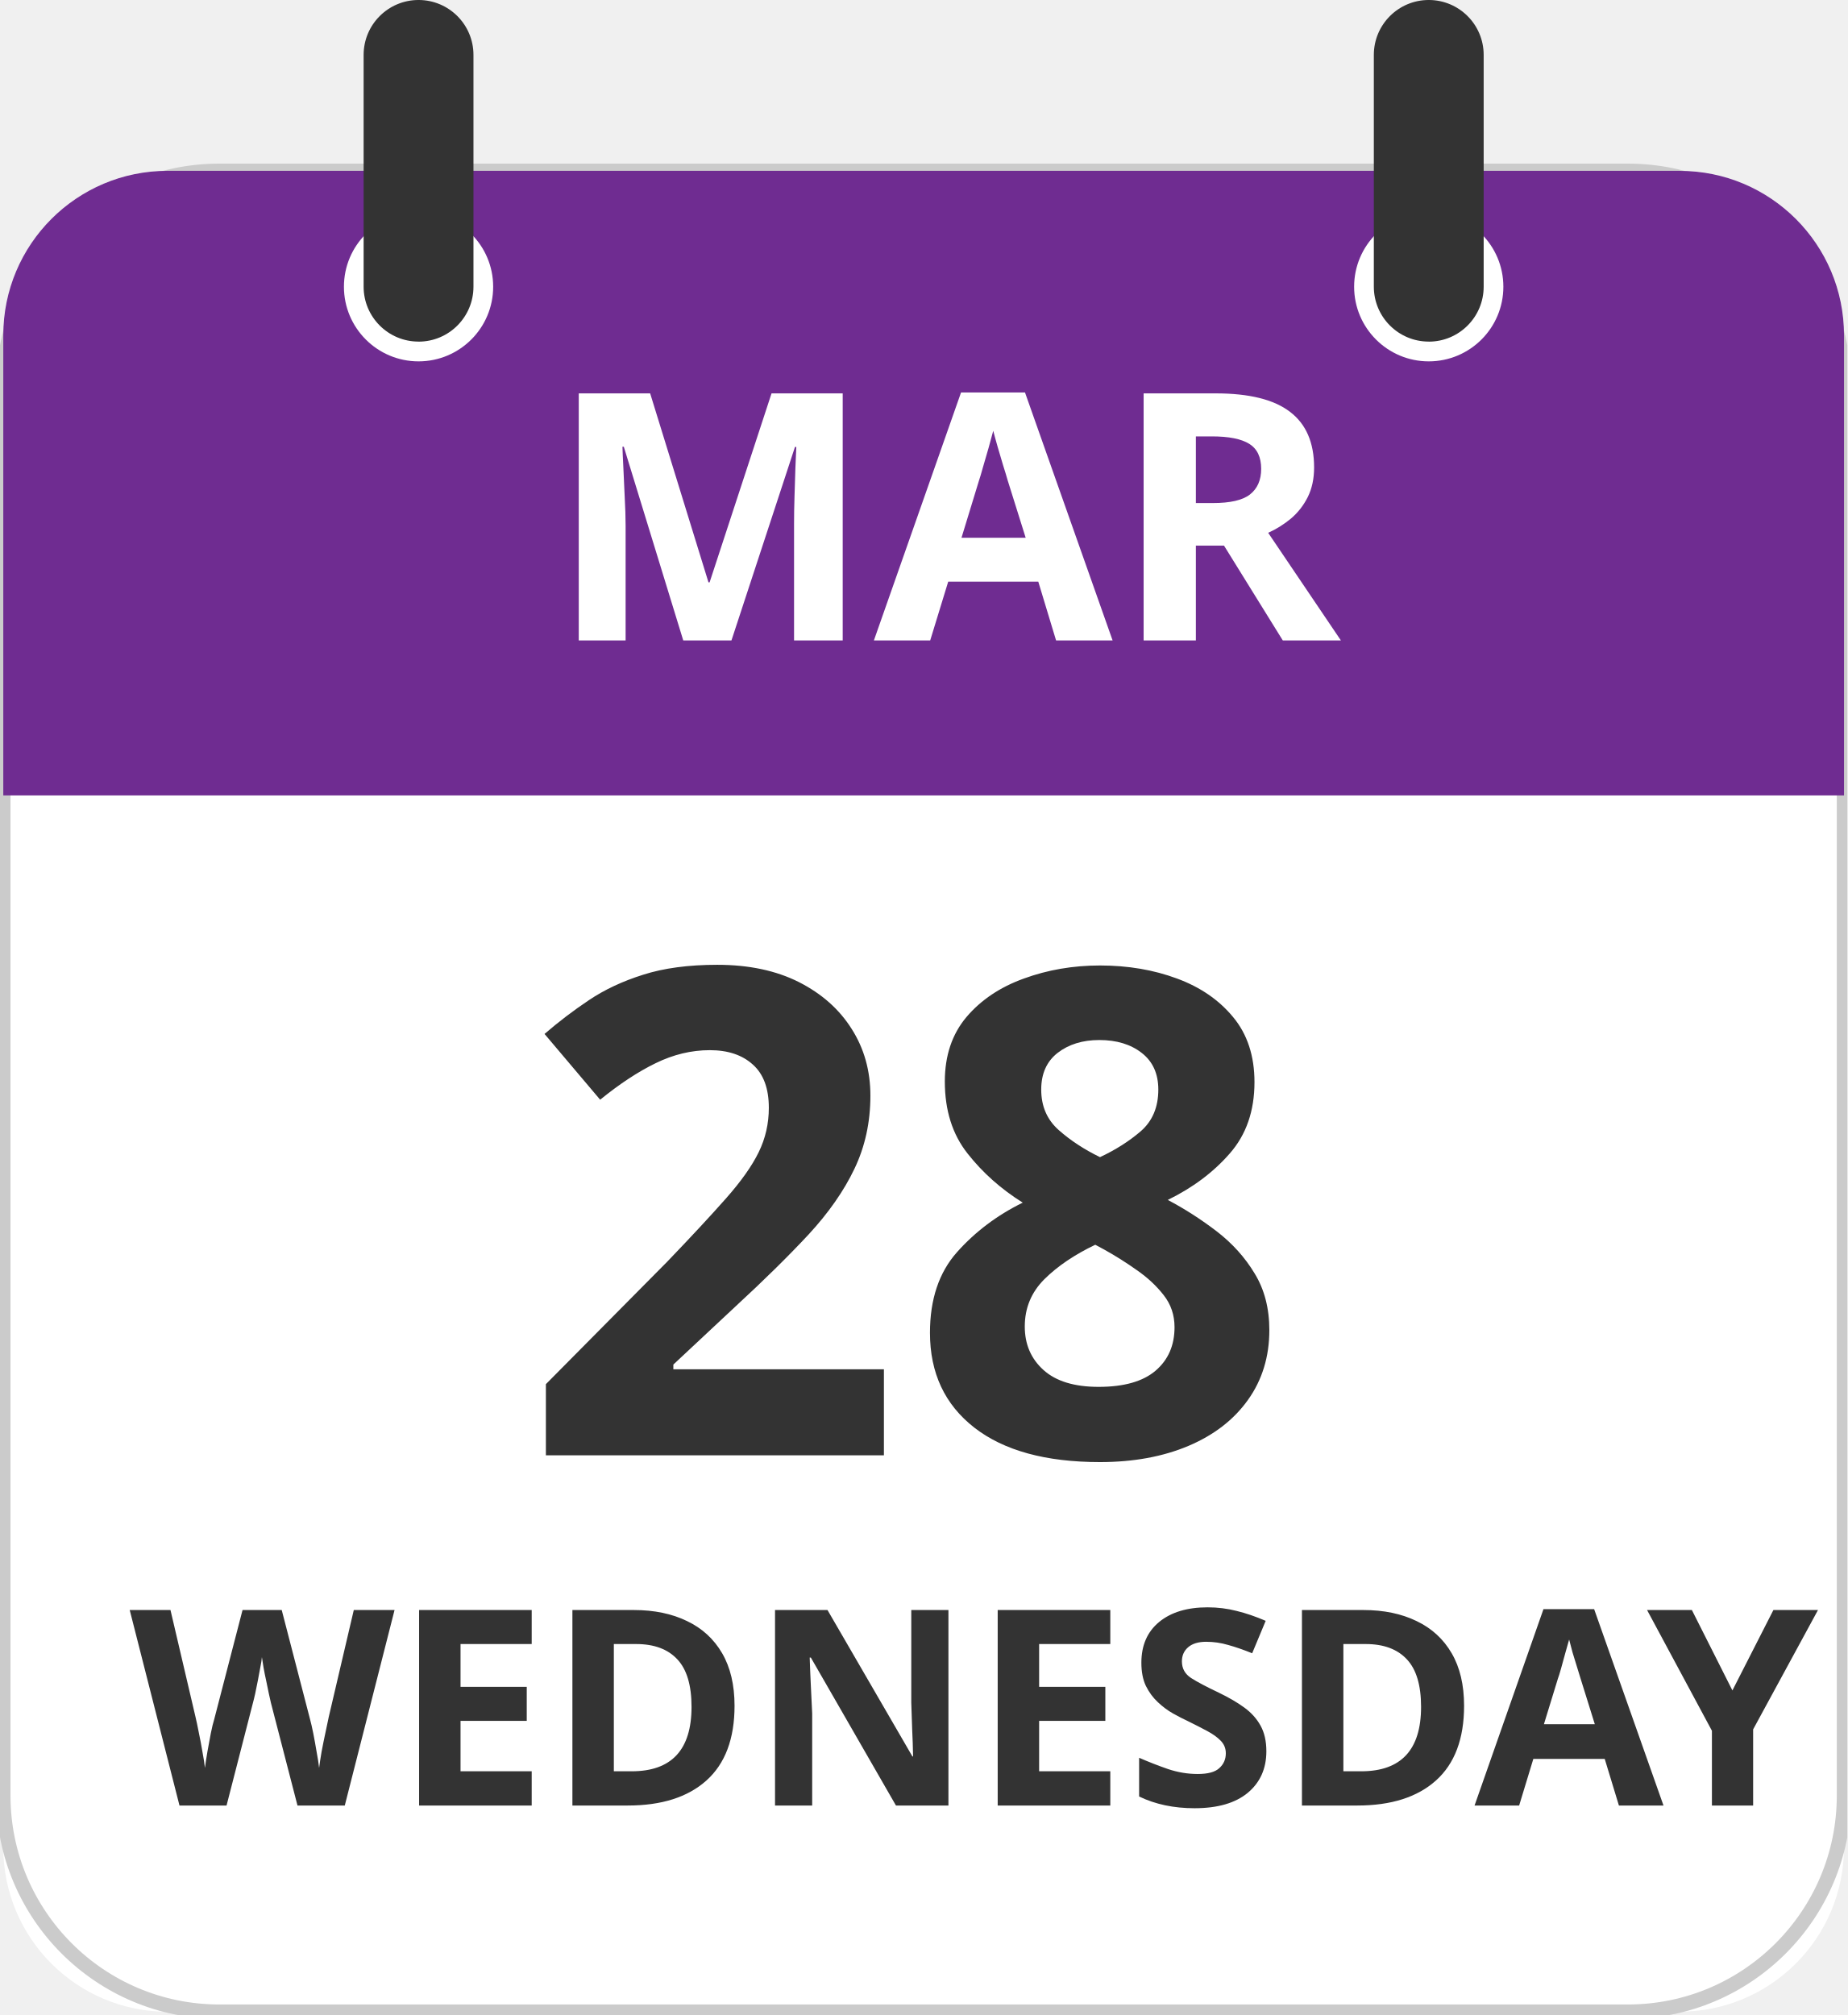
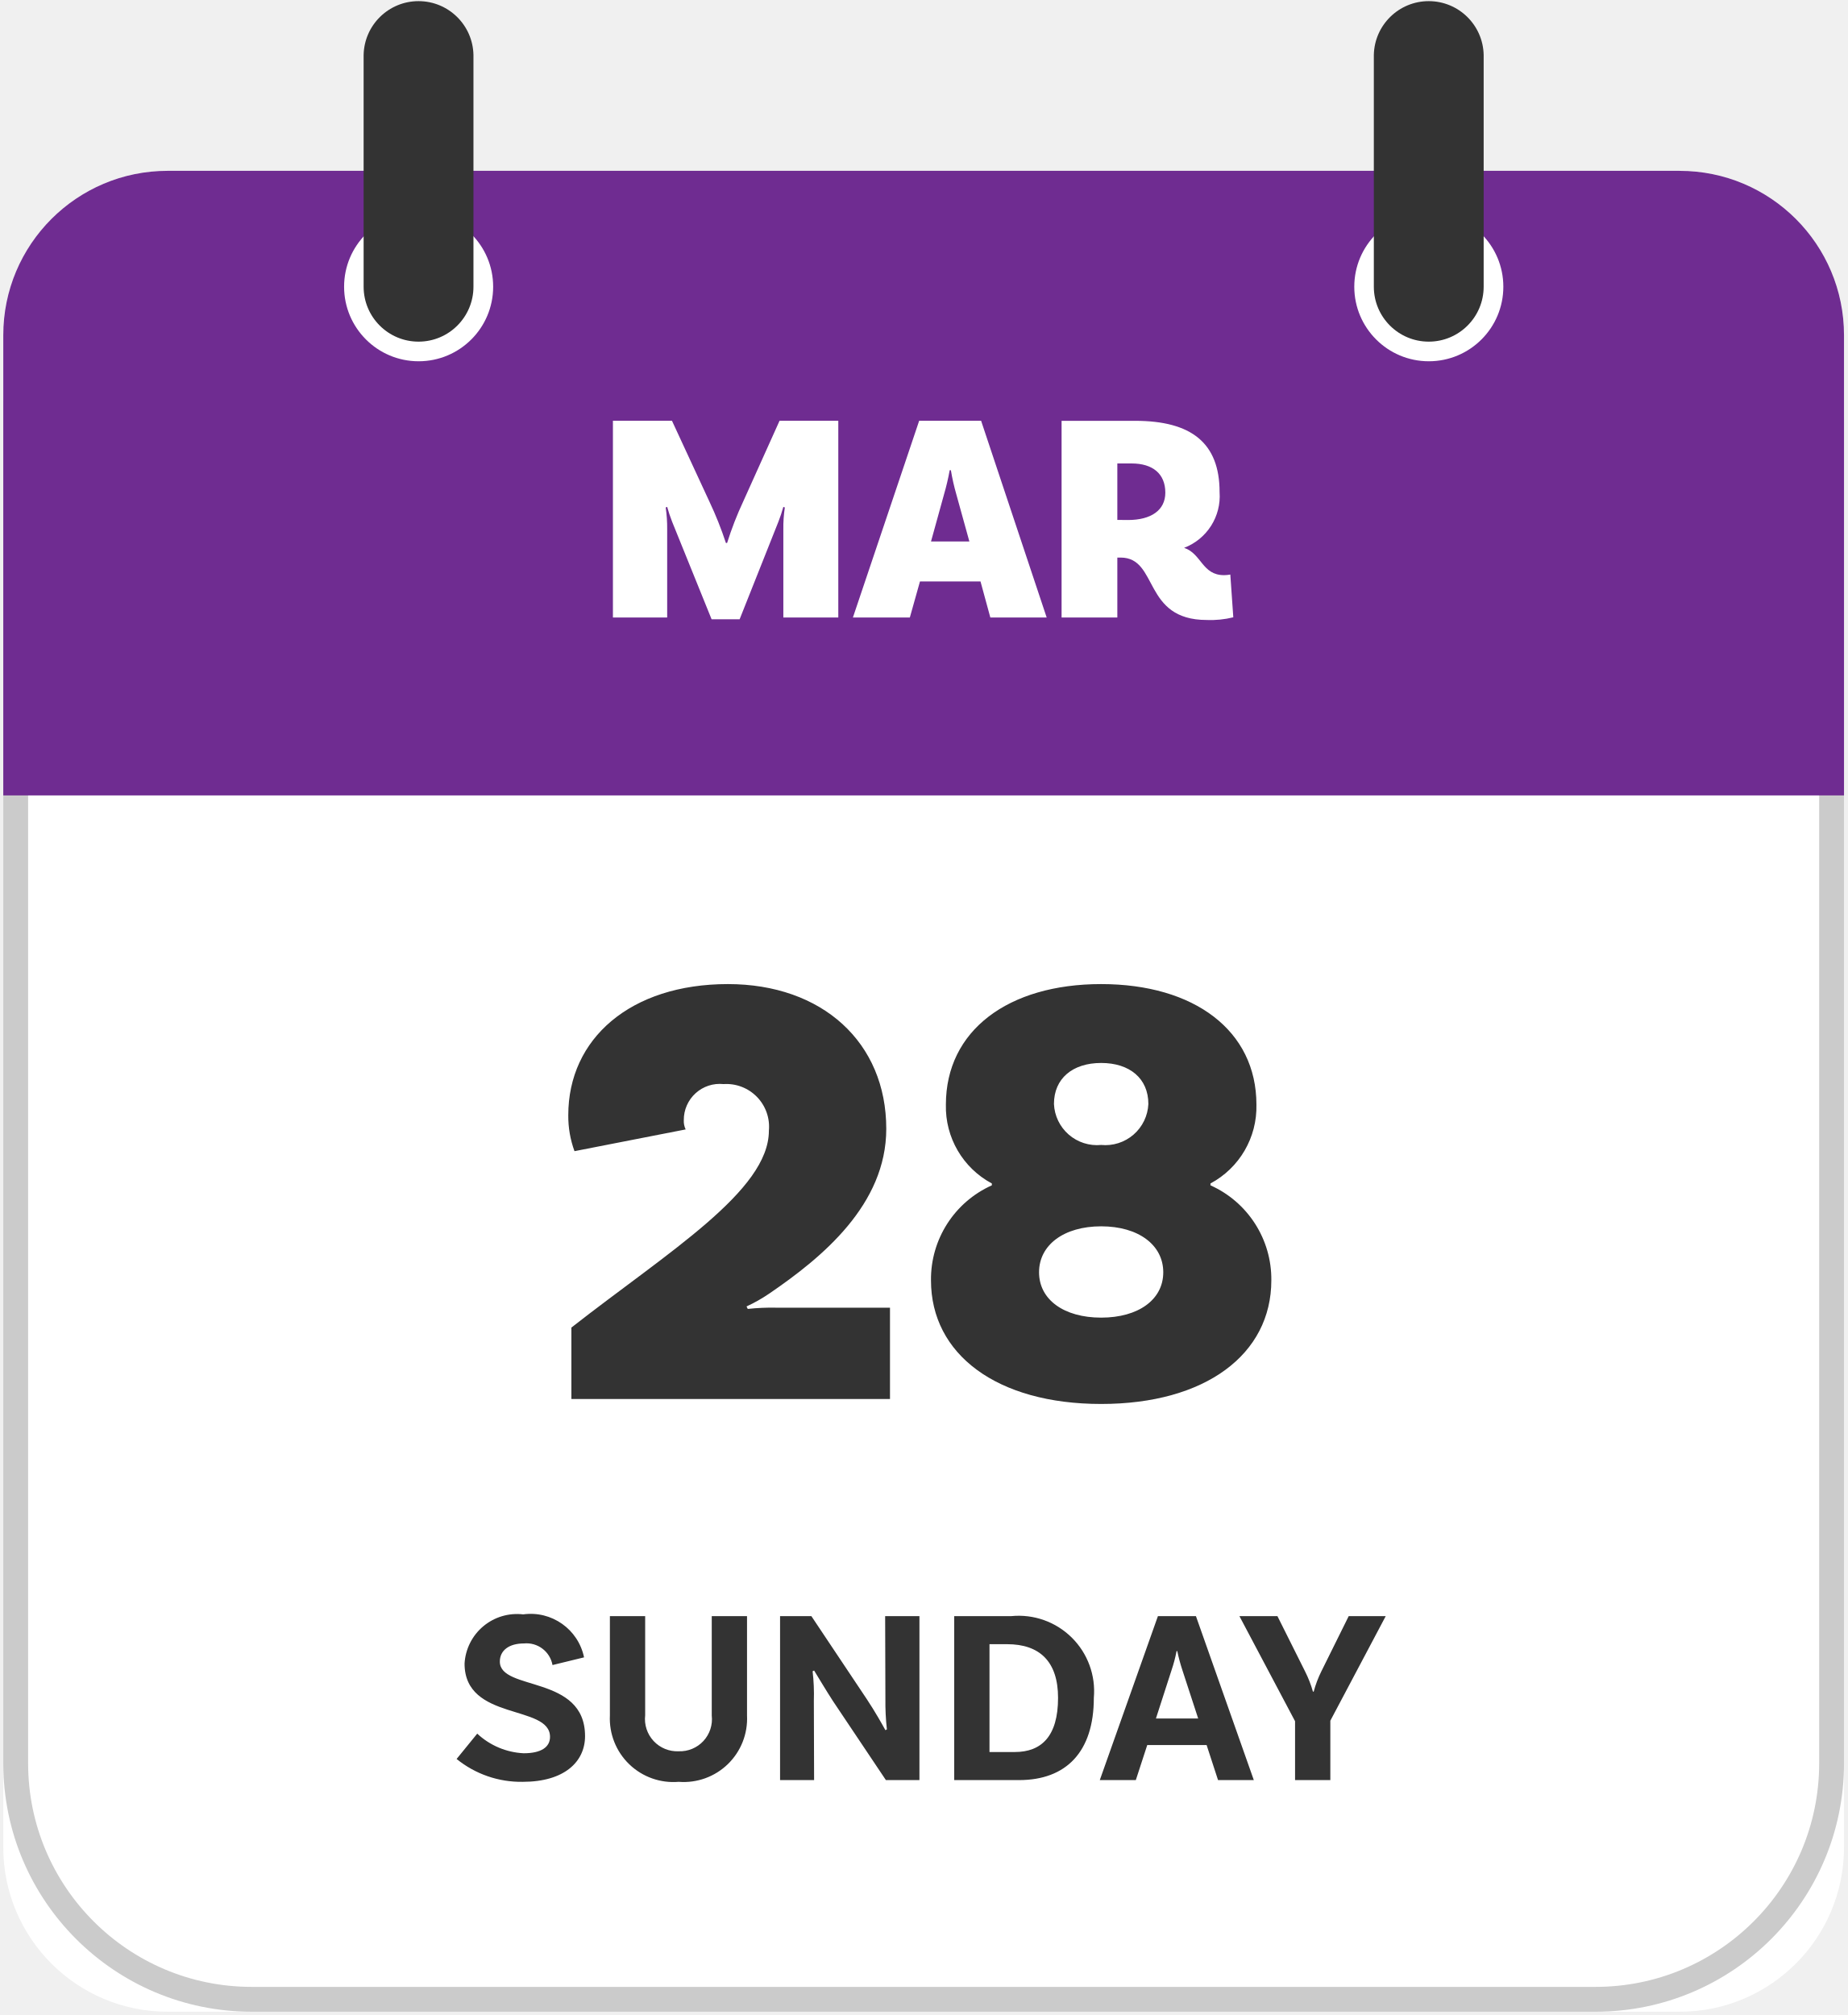
- <svg xmlns="http://www.w3.org/2000/svg" width="128.17" height="139.794" viewBox="0 0 128.17 139.794">
+ <svg xmlns="http://www.w3.org/2000/svg" width="74.359" height="81.103" viewBox="0 0 74.359 81.103">
  <defs>
-     <style>.a,.d{fill:rgba(0,0,0,0);}.b{clip-path:url(#a);}.c,.g{fill:#fff;}.d{stroke:#cbcbcb;stroke-miterlimit:10;}.e{fill:#6f2c91;}.f,.h,.i{fill:#333;}.g{font-size:24px;}.g,.h{font-family:BasicSans-Black, Basic Sans;font-weight:800;}.h{font-size:47px;}.i{font-size:19px;font-family:BasicSans-Bold, Basic Sans;font-weight:700;}</style>
    <clipPath id="a">
-       <rect class="a" width="128.17" height="139.794" />
+       <rect width="74.359" height="81.103" fill="rgba(0,0,0,0)" />
    </clipPath>
  </defs>
-   <g class="b">
-     <path class="c" d="M116.811,153.7H11.9a11.4,11.4,0,0,1-11.4-11.4V37.386a11.4,11.4,0,0,1,11.4-11.4H116.811a11.4,11.4,0,0,1,11.4,11.4V142.294a11.4,11.4,0,0,1-11.4,11.4" transform="translate(-0.272 -14.132)" />
-     <rect class="d" width="127.714" height="127.714" rx="15" transform="translate(0.228 11.851)" />
-     <path class="e" d="M116.811,25.983H11.9A11.4,11.4,0,0,0,.5,37.386V69.315H128.214V37.386a11.4,11.4,0,0,0-11.4-11.4" transform="translate(-0.272 -14.132)" />
-     <path class="c" d="M216.337,37.44a5.177,5.177,0,1,1-5.177-5.177,5.177,5.177,0,0,1,5.177,5.177" transform="translate(-112.03 -17.547)" />
-     <path class="f" d="M212.79,23.7h0a3.811,3.811,0,0,1-3.81-3.81V3.811a3.81,3.81,0,0,1,7.621,0V19.893a3.811,3.811,0,0,1-3.81,3.81" transform="translate(-113.66 -0.001)" />
-     <path class="c" d="M62.671,37.44a5.177,5.177,0,1,1-5.177-5.177,5.177,5.177,0,0,1,5.177,5.177" transform="translate(-28.454 -17.547)" />
-     <path class="f" d="M59.123,23.7h0a3.811,3.811,0,0,1-3.81-3.81V3.811a3.81,3.81,0,0,1,7.621,0V19.893a3.811,3.811,0,0,1-3.81,3.81" transform="translate(-30.084 -0.001)" />
+   <g transform="translate(-0.344)">
+     <g transform="translate(0.344)">
+       <g clip-path="url(#a)">
+         <path d="M67.979,100.078H7.116A6.615,6.615,0,0,1,.5,93.462V32.6a6.616,6.616,0,0,1,6.616-6.616H67.979A6.615,6.615,0,0,1,74.595,32.6V93.462a6.615,6.615,0,0,1-6.616,6.616" transform="translate(-0.368 -19.107)" fill="#fff" />
+         <g transform="translate(0.132 6.876)" fill="rgba(0,0,0,0)" stroke="#cbcbcb" stroke-miterlimit="10" stroke-width="1">
+           <rect width="74.095" height="74.095" rx="10" stroke="none" />
+           <rect x="0.5" y="0.5" width="73.095" height="73.095" rx="9.5" fill="none" />
+         </g>
+         <path d="M67.979,25.983H7.116A6.616,6.616,0,0,0,.5,32.6V51.122H74.595V32.6a6.615,6.615,0,0,0-6.616-6.616" transform="translate(-0.368 -19.107)" fill="#6f2c91" />
+         <path d="M211.99,35.266a3,3,0,1,1-3-3,3,3,0,0,1,3,3" transform="translate(-151.476 -23.725)" fill="#fff" />
+         <path d="M211.191,13.752h0a2.211,2.211,0,0,1-2.211-2.211V2.211a2.211,2.211,0,0,1,4.421,0v9.33a2.211,2.211,0,0,1-2.211,2.211" transform="translate(-153.679 -0.001)" fill="#333" />
+         <path d="M58.324,35.266a3,3,0,1,1-3-3,3,3,0,0,1,3,3" transform="translate(-38.473 -23.725)" fill="#fff" />
+         <path d="M57.524,13.752h0a2.211,2.211,0,0,1-2.211-2.211V2.211a2.211,2.211,0,0,1,4.421,0v9.33a2.211,2.211,0,0,1-2.211,2.211" transform="translate(-40.676 -0.001)" fill="#333" />
+       </g>
+       <path d="M9.744-7.92H7.38L5.916-4.668A13.479,13.479,0,0,0,5.268-3H5.22a14.319,14.319,0,0,0-.66-1.656L3.048-7.92H.672V0H2.856V-3.552a5.55,5.55,0,0,0-.06-.876l.06-.024a5.923,5.923,0,0,0,.2.6L4.644.072H5.772l1.56-3.924a5.923,5.923,0,0,0,.2-.6l.06.024a5.29,5.29,0,0,0-.06.876V0H9.744ZM15.864,0h2.268l-2.64-7.92H13L10.332,0h2.292l.408-1.452h2.436ZM13.476-3.06,14-4.956a9.486,9.486,0,0,0,.228-.972h.048a8.555,8.555,0,0,0,.216.96l.528,1.908ZM25.524-1.728a1.451,1.451,0,0,1-.252.024c-.888,0-.9-.864-1.608-1.1a2.229,2.229,0,0,0,1.428-2.244c0-1.98-1.14-2.868-3.4-2.868H18.732V0h2.244V-2.412h.132C22.644-2.412,21.984.1,24.576.1a3.783,3.783,0,0,0,1.068-.108Zm-4.548-2.2V-6.2h.576c.84,0,1.356.408,1.356,1.176,0,.708-.576,1.1-1.5,1.1Z" transform="translate(24 24.854)" fill="#fff" />
+       <path d="M-6.9-3.625l-.05-.1a6.3,6.3,0,0,0,.925-.525c2.125-1.45,4.7-3.575,4.7-6.625C-1.325-14.35-3.9-16.7-7.7-16.7c-3.925,0-6.425,2.2-6.425,5.275a4.084,4.084,0,0,0,.25,1.45L-9.4-10.85a.765.765,0,0,1-.075-.375,1.448,1.448,0,0,1,1.6-1.45A1.719,1.719,0,0,1-6.05-10.8c0,2.425-4.05,4.875-7.95,7.925V0H-1.175V-3.675H-5.75A8.773,8.773,0,0,0-6.9-3.625ZM11.725-8.6v-.075a3.5,3.5,0,0,0,1.85-3.175c0-2.975-2.5-4.85-6.25-4.85s-6.25,1.875-6.25,4.85a3.5,3.5,0,0,0,1.85,3.175V-8.6A4.142,4.142,0,0,0,.475-4.775C.475-1.8,3.125.2,7.325.2s6.85-2,6.85-4.975A4.142,4.142,0,0,0,11.725-8.6Zm-4.4-4.925c1.15,0,1.9.625,1.9,1.65a1.734,1.734,0,0,1-1.9,1.65,1.734,1.734,0,0,1-1.9-1.65C5.425-12.9,6.175-13.525,7.325-13.525Zm0,10.25c-1.5,0-2.5-.725-2.5-1.825s1-1.85,2.5-1.85,2.5.75,2.5,1.85S8.825-3.275,7.325-3.275Z" transform="translate(37 56.309)" fill="#333" />
+       <path d="M-14.76-4.63l1.27-.31a2.195,2.195,0,0,0-2.45-1.73A2.115,2.115,0,0,0-18.3-4.69c0,2.33,3.44,1.63,3.44,2.95,0,.41-.35.66-1.06.66a2.94,2.94,0,0,1-1.87-.79l-.83,1.02a4.116,4.116,0,0,0,2.66.92c1.68,0,2.51-.81,2.51-1.84,0-2.48-3.43-1.8-3.43-3,0-.45.37-.73.97-.73A1.064,1.064,0,0,1-14.76-4.63ZM-8.35-6.6v4A1.292,1.292,0,0,1-9.68-1.16a1.3,1.3,0,0,1-1.35-1.45V-6.6h-1.42v4A2.557,2.557,0,0,0-9.68.07,2.552,2.552,0,0,0-6.93-2.6v-4Zm8.36,0H-1.37l.01,3.33A10.014,10.014,0,0,0-1.3-2.04l-.06.03c-.11-.2-.41-.74-.75-1.25L-4.34-6.6H-5.6V0h1.37l-.01-3.19a7.989,7.989,0,0,0-.05-1.19l.06-.03c.16.26.5.83.76,1.23L-1.34,0H.01Zm3.7,0H1.41V0H4.02c1.9,0,3.01-1.14,3.01-3.31A3.036,3.036,0,0,0,3.71-6.6Zm.14,5.47H2.83V-5.47h.71c1.31,0,2.05.7,2.05,2.16C5.59-1.75,4.91-1.13,3.85-1.13ZM12.03,0h1.44L11.14-6.6H9.61L7.27,0H8.72l.46-1.41h2.39ZM9.53-2.48l.63-1.95a5.622,5.622,0,0,0,.2-.76h.03a6.776,6.776,0,0,0,.2.75l.64,1.96ZM18.78-6.6H17.29l-1.1,2.22a4.361,4.361,0,0,0-.31.82h-.03a4.5,4.5,0,0,0-.32-.82L14.42-6.6H12.89l2.24,4.23V0h1.42V-2.39Z" transform="translate(37 71.648)" fill="#333" />
+     </g>
  </g>
-   <text class="g" transform="translate(38 44.432)">
-     <tspan x="0" y="0">MAR</tspan>
-   </text>
-   <text class="h" transform="translate(36 100.966)">
-     <tspan x="0" y="0">28</tspan>
-   </text>
-   <text class="i" transform="translate(9 125.261)">
-     <tspan x="0" y="0">WEDNESDAY</tspan>
-   </text>
</svg>
